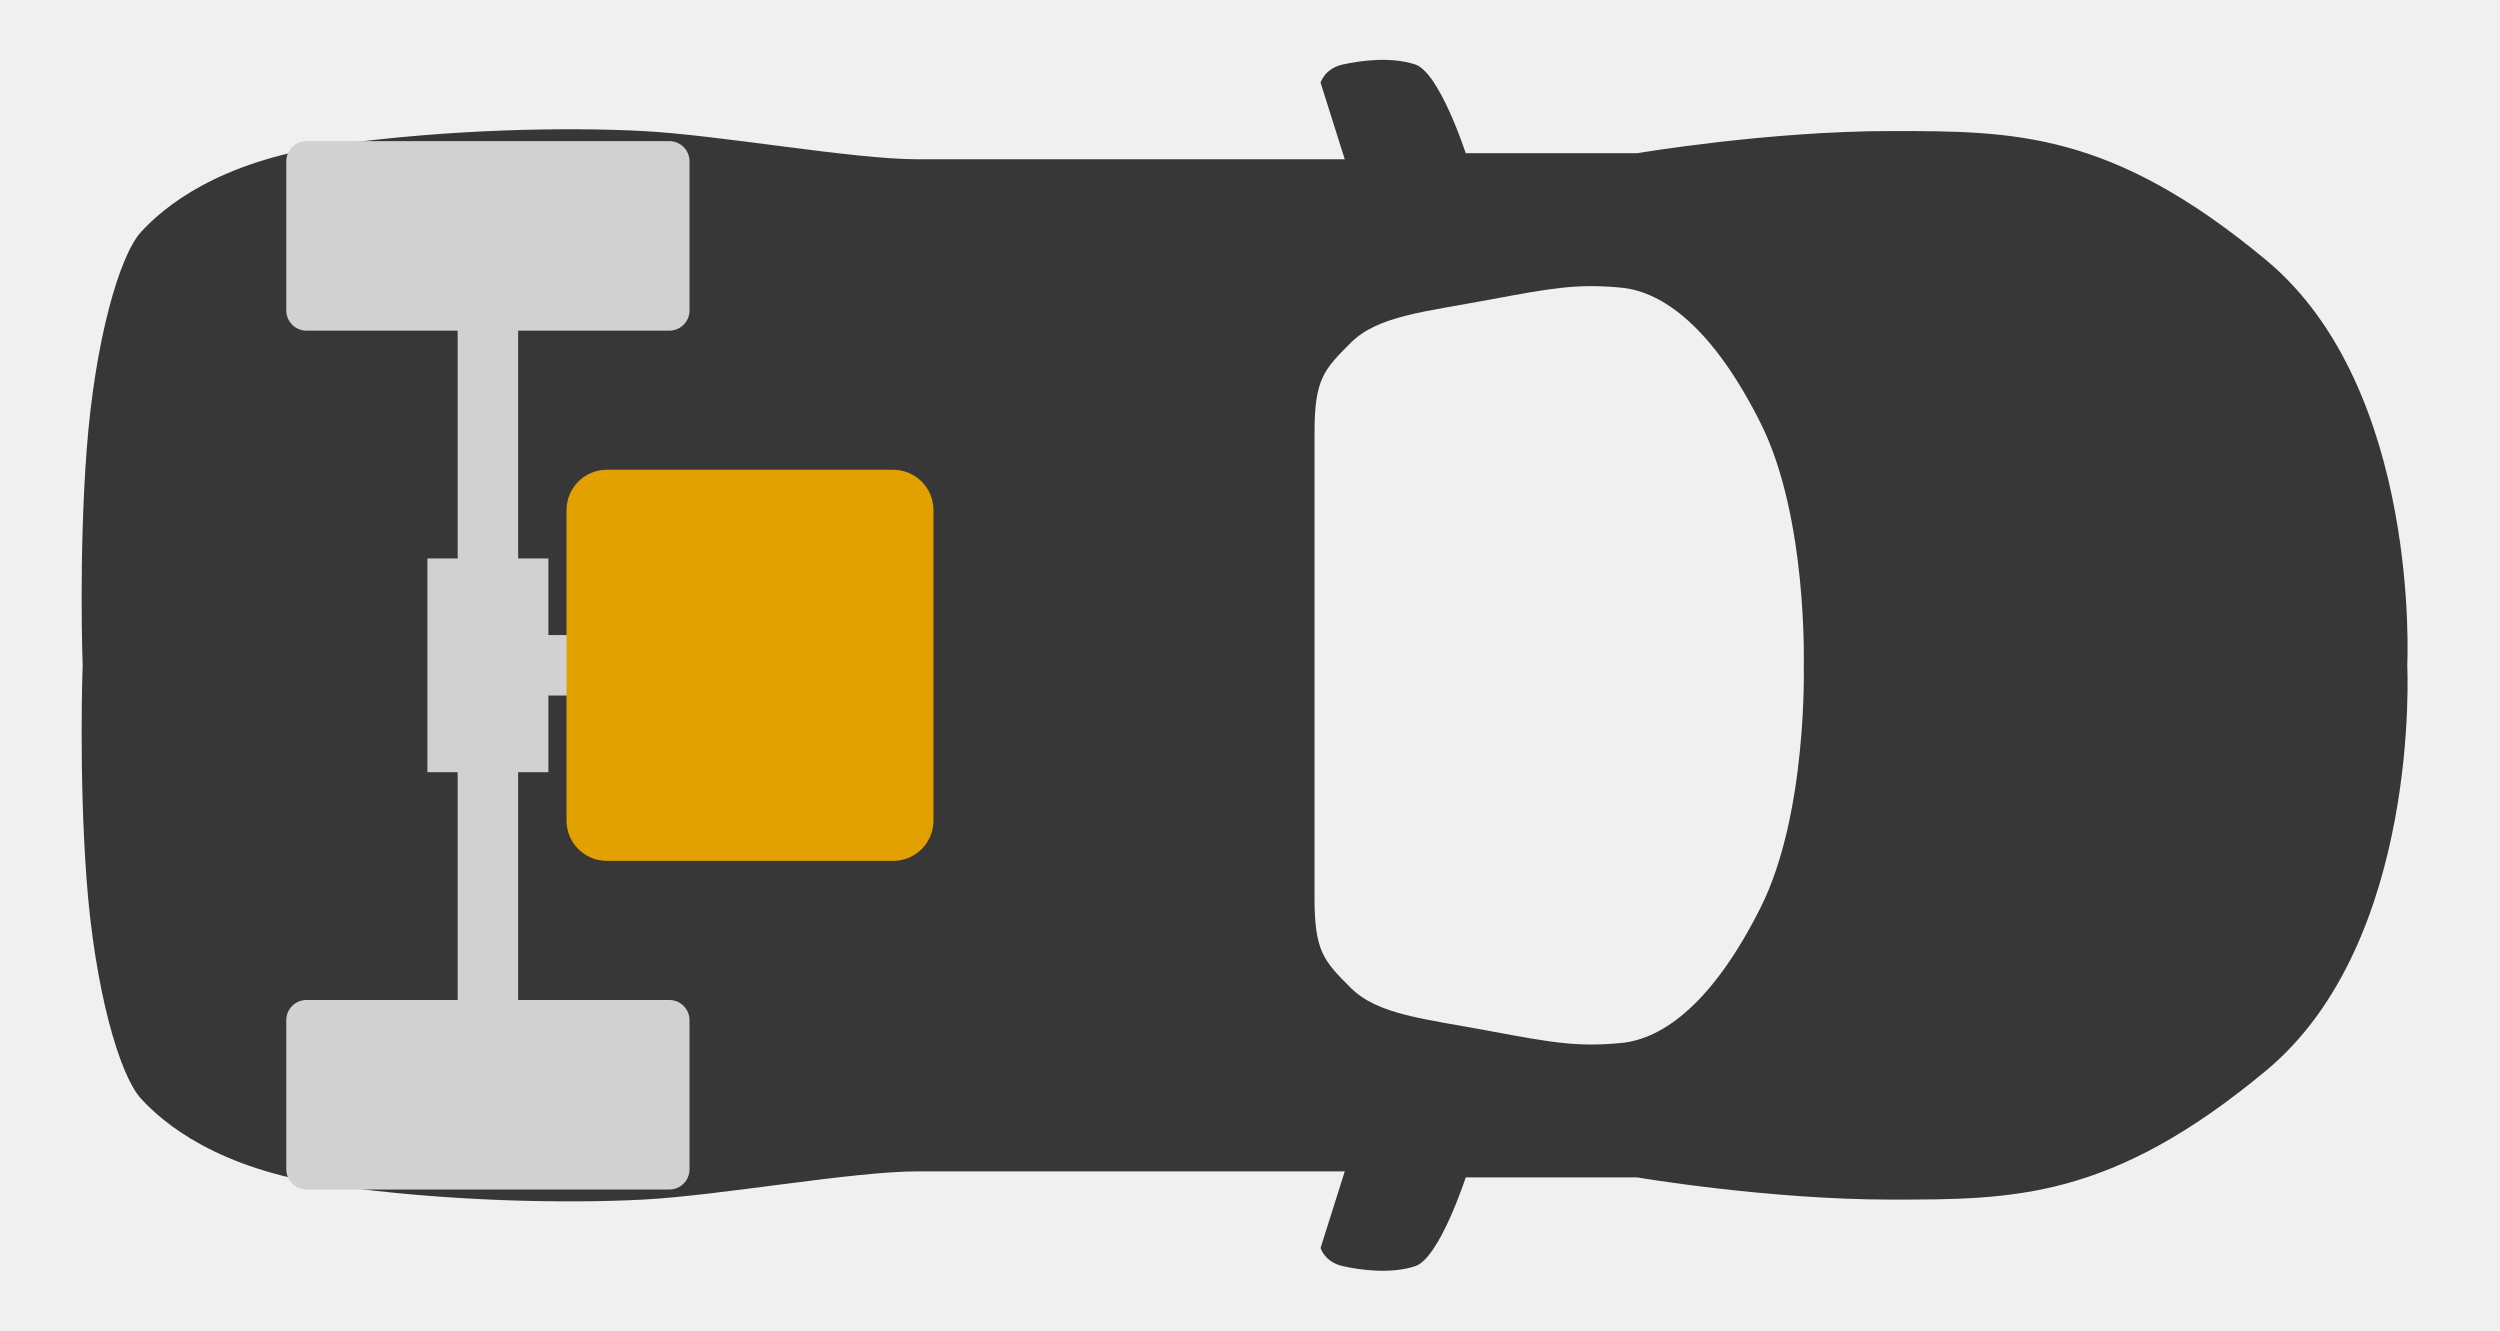
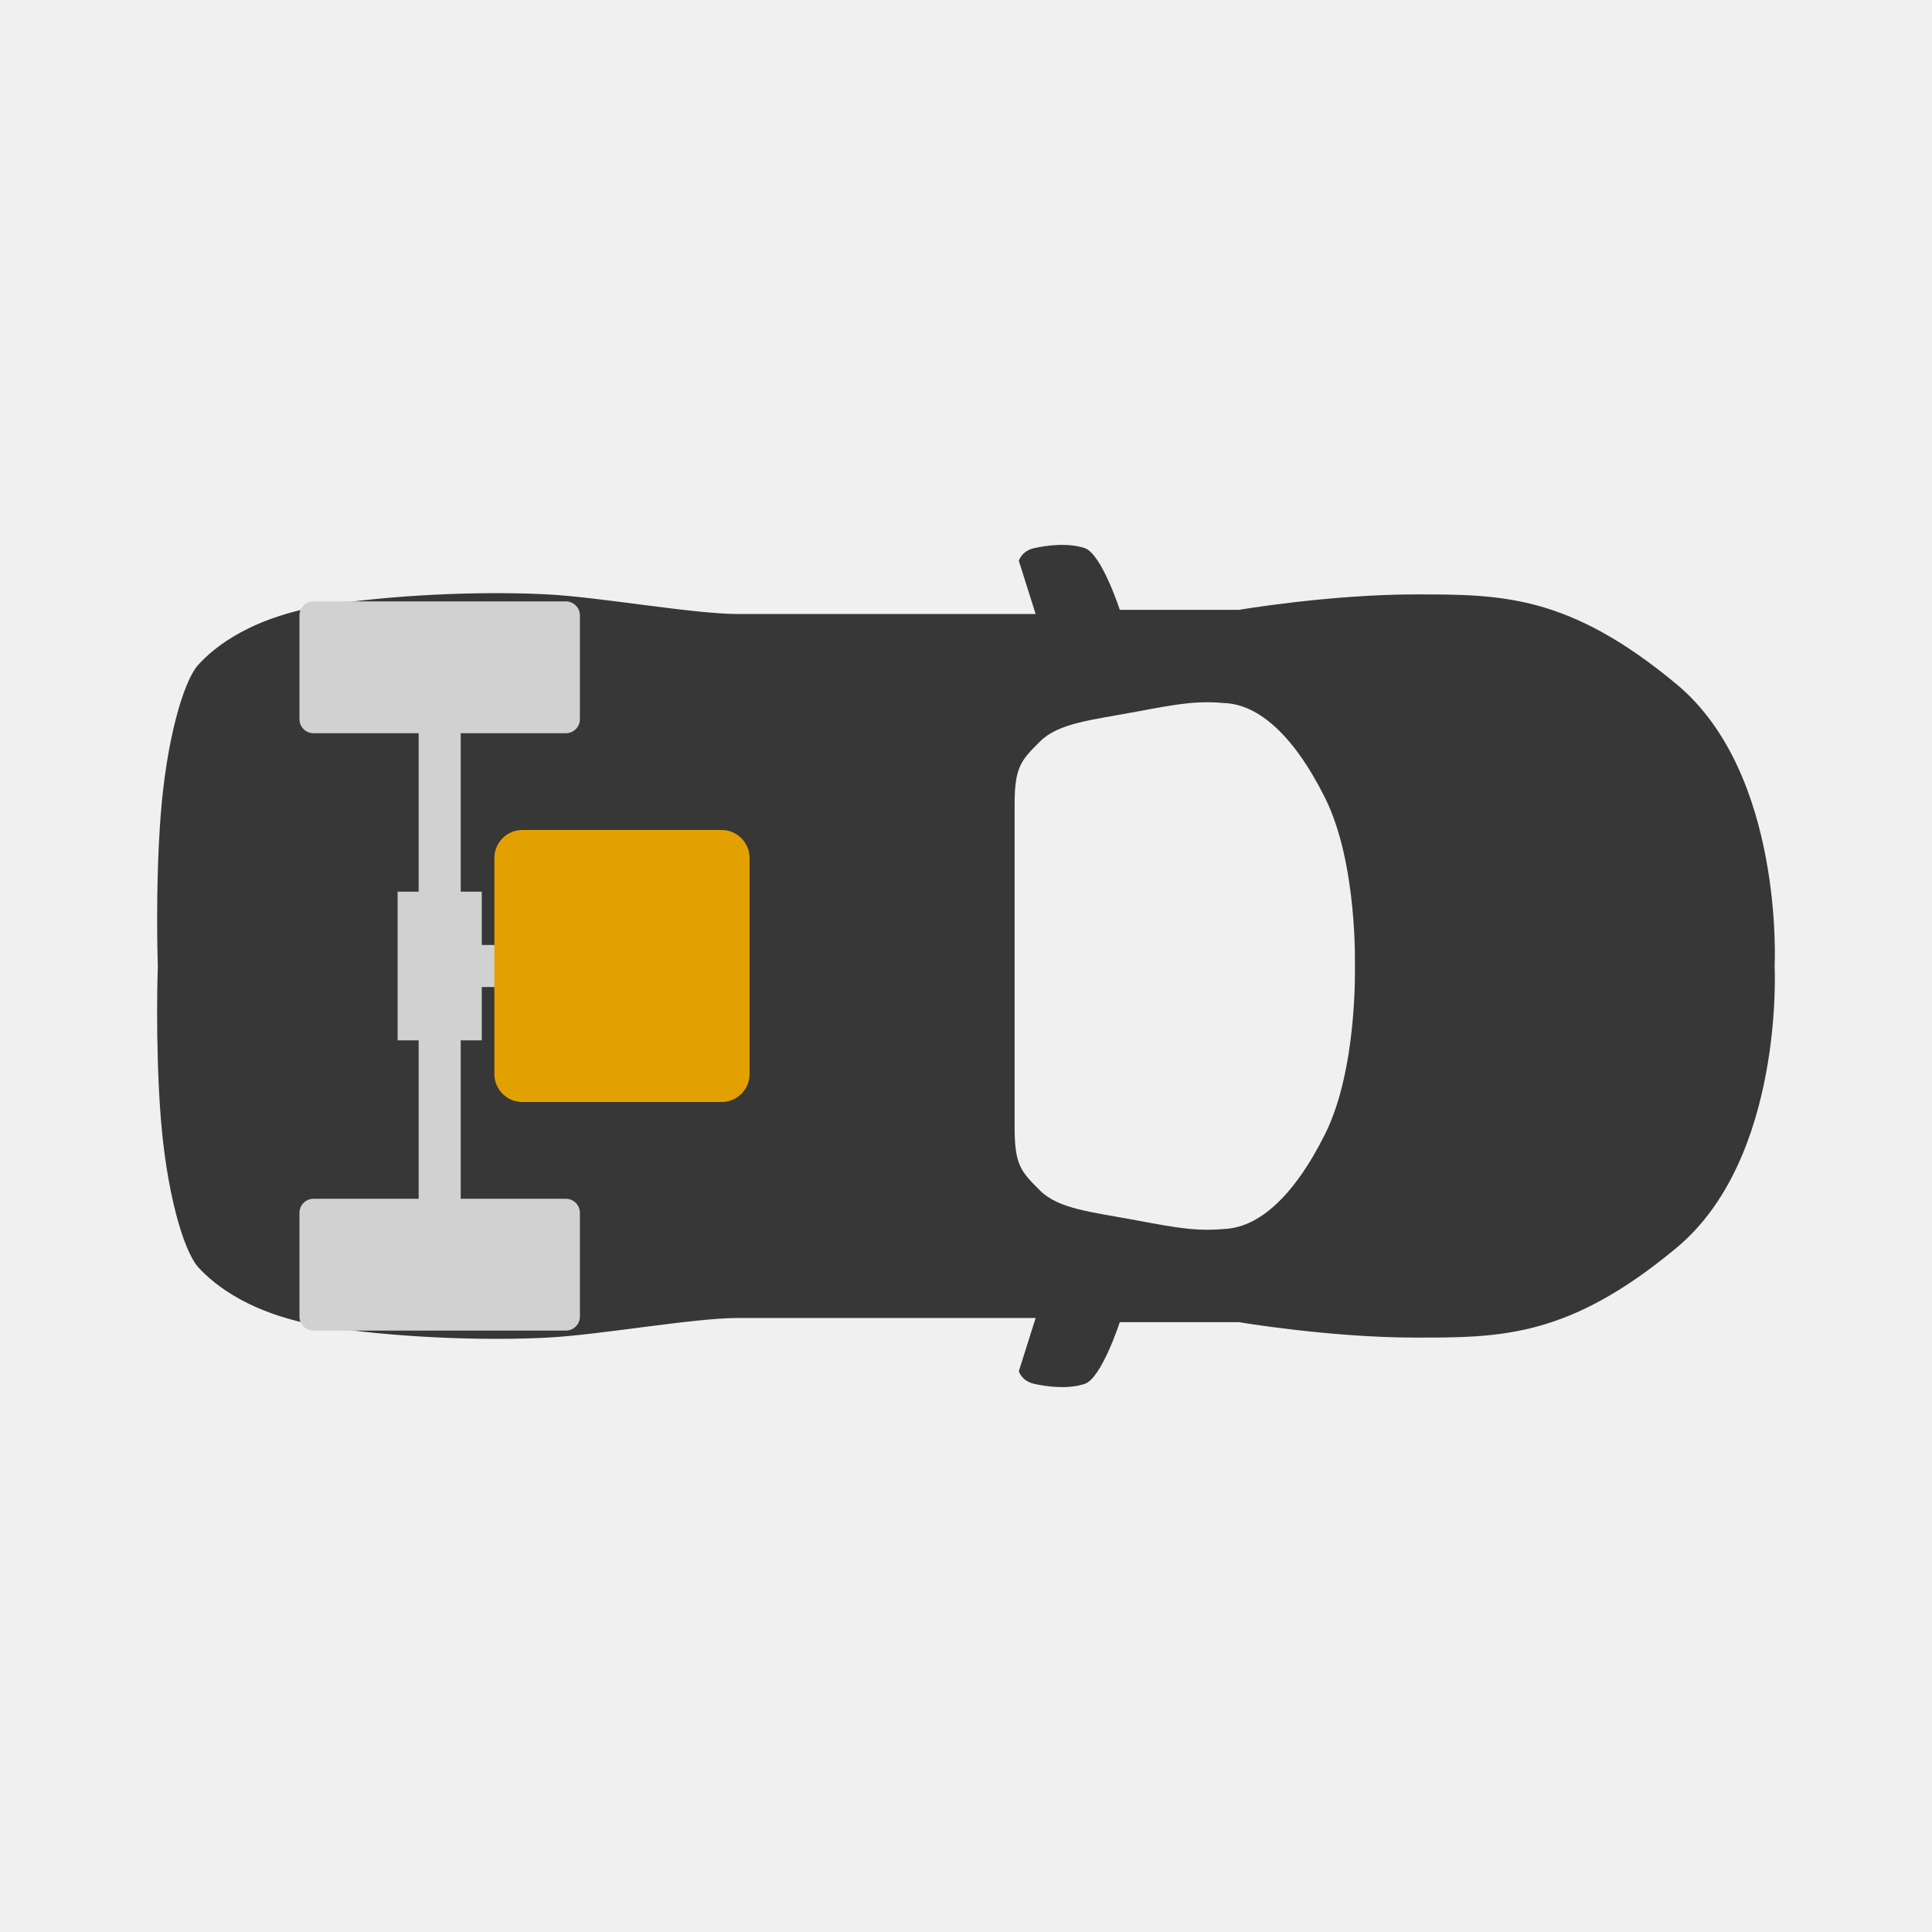
- <svg xmlns="http://www.w3.org/2000/svg" width="620" height="330" version="1.1" id="svg126">
+ <svg xmlns="http://www.w3.org/2000/svg" width="620" height="620" version="1.1" id="svg126">
  <defs id="defs130" />
  <mask id="_1">
    <g id="g113">
-       <path d="M 0,0 620,0 620,330 0,330 0,0 Z" style="stroke:none; fill:white" id="path109" />
-       <path d="M 326,222.667 C 326,236 328.333,238.333 335,245 C 341.667,251.667 353.333,252.667 369.333,255.667 C 385.333,258.667 391.333,259.667 402,258.667 C 412.667,257.667 425,248.333 436.667,225 C 448.333,201.667 447.333,165 447.333,165 C 447.333,165 448.333,128.333 436.667,105 C 425,81.667 412.667,72.333 402,71.333 C 391.333,70.333 385.333,71.333 369.333,74.333 C 353.333,77.333 341.667,78.333 335,85 C 328.333,91.667 326,94 326,107.333 C 326,120.667 326,165 326,165 C 326,165 326,209.333 326,222.667 Z" style="stroke:none; fill:black" fill-rule="nonzero" id="path111" />
+       <path d="M 0,0 H 620 V 330 H 0 Z" style="fill:#ffffff;stroke:none" id="path109" />
+       <path d="m 326,222.667 c 0,13.333 2.333,15.667 9,22.333 6.667,6.667 18.333,7.667 34.333,10.667 16,3 22,4 32.667,3 10.667,-1 23,-10.333 34.667,-33.667 C 448.333,201.667 447.333,165 447.333,165 c 0,0 1,-36.667 -10.667,-60 -11.667,-23.333 -24,-32.667 -34.667,-33.667 -10.667,-1 -16.667,0 -32.667,3 -16,3 -27.667,4 -34.333,10.667 -6.667,6.667 -9,9 -9,22.333 0,13.333 0,57.667 0,57.667 0,0 0,44.333 0,57.667 z" style="fill:#000000;fill-rule:nonzero;stroke:none" id="path111" />
    </g>
  </mask>
-   <path d="M 21.5,218.5 C 23.5,245 29.5,266.5 35,272.5 C 40.5,278.5 54,290 82.5,294 C 111,298 140.5,298.5 159.5,297.5 C 178.5,296.5 211.5,290.5 227.5,290.5 C 243.5,290.5 333.5,290.5 333.5,290.5 C 333.5,290.5 327.5,309.5 327.5,309.5 C 327.5,309.5 328.5,313 333,314 C 337.5,315 345,316 351,314 C 357,312 363.5,292 363.5,292 C 363.5,292 406,292 406,292 C 406,292 438.5,297.5 469,297.5 C 499.5,297.5 523.5,297.5 562,265.5 C 600.5,233.5 597,165 597,165 C 597,165 600.5,96.5 562,64.5 C 523.5,32.5 499.5,32.5 469,32.5 C 438.5,32.5 406,38 406,38 C 406,38 363.5,38 363.5,38 C 363.5,38 357,18 351,16 C 345,14 337.5,15 333,16 C 328.5,17 327.5,20.5 327.5,20.5 C 327.5,20.5 333.5,39.5 333.5,39.5 C 333.5,39.5 243.5,39.5 227.5,39.5 C 211.5,39.5 178.5,33.5 159.5,32.5 C 140.5,31.5 111,32 82.5,36 C 54,40 40.5,51.5 35,57.5 C 29.5,63.5 23.5,85 21.5,111.5 C 19.5,138 20.5,165 20.5,165 C 20.5,165 19.5,192 21.5,218.5 Z" fill-rule="nonzero" mask="url(#_1)" style="stroke: none; fill: rgb(55, 55, 55)" id="Shape 1" />
-   <path d="M 419,35 C 419,35 509,35 509,35 C 511.761,35 514,37.239 514,40 C 514,40 514,77 514,77 C 514,79.761 511.761,82 509,82 C 509,82 419,82 419,82 C 416.239,82 414,79.761 414,77 C 414,77 414,40 414,40 C 414,37.239 416.239,35 419,35 Z M 509,295 C 509,295 419,295 419,295 C 416.239,295 414,292.761 414,290 C 414,290 414,253 414,253 C 414,250.239 416.239,248 419,248 C 419,248 509,248 509,248 C 511.761,248 514,250.239 514,253 C 514,253 514,290 514,290 C 514,292.761 511.761,295 509,295 Z" fill-rule="nonzero" style="stroke: none; fill: rgb(209, 209, 209)" id="FWD" display="none" />
-   <path d="M 76,35 C 76,35 166,35 166,35 C 168.761,35 171,37.239 171,40 C 171,40 171,77 171,77 C 171,79.761 168.761,82 166,82 C 166,82 76,82 76,82 C 73.239,82 71,79.761 71,77 C 71,77 71,40 71,40 C 71,37.239 73.239,35 76,35 Z M 166,295 C 166,295 76,295 76,295 C 73.239,295 71,292.761 71,290 C 71,290 71,253 71,253 C 71,250.239 73.239,248 76,248 C 76,248 166,248 166,248 C 168.761,248 171,250.239 171,253 C 171,253 171,290 171,290 C 171,292.761 168.761,295 166,295 Z" fill-rule="nonzero" style="stroke: none; fill: rgb(209, 209, 209)" id="RWD" />
-   <path d="M 449,138.5 C 449,138.5 479,138.5 479,138.5 C 479,138.5 479,191.5 479,191.5 C 479,191.5 449,191.5 449,191.5 C 449,191.5 449,138.5 449,138.5 Z M 456.5,62.5 C 456.5,62.5 471.5,62.5 471.5,62.5 C 471.5,62.5 471.5,267.5 471.5,267.5 C 471.5,267.5 456.5,267.5 456.5,267.5 C 456.5,267.5 456.5,62.5 456.5,62.5 Z" fill-rule="nonzero" style="stroke: none; fill: rgb(209, 209, 209)" id="font axle" display="none" />
-   <path d="M 106,138.5 C 106,138.5 136,138.5 136,138.5 C 136,138.5 136,191.5 136,191.5 C 136,191.5 106,191.5 106,191.5 C 106,191.5 106,138.5 106,138.5 Z M 113.5,62.5 C 113.5,62.5 128.5,62.5 128.5,62.5 C 128.5,62.5 128.5,267.5 128.5,267.5 C 128.5,267.5 113.5,267.5 113.5,267.5 C 113.5,267.5 113.5,62.5 113.5,62.5 Z" fill-rule="nonzero" style="stroke: none; fill: rgb(209, 209, 209)" id="rear axle" />
-   <path d="M 464,157.5 C 464,157.5 464,172.5 464,172.5 C 464,172.5 121.5,172.5 121.5,172.5 C 121.5,172.5 121.5,157.5 121.5,157.5 C 121.5,157.5 464,157.5 464,157.5 Z" fill-rule="nonzero" style="stroke: none; fill: rgb(209, 209, 209)" id="driveline" display="none" />
-   <path d="M 186.5,157.5 C 186.5,157.5 186.5,172.5 186.5,172.5 C 186.5,172.5 121.5,172.5 121.5,172.5 C 121.5,172.5 121.5,157.5 121.5,157.5 C 121.5,157.5 186.5,157.5 186.5,157.5 Z" fill-rule="nonzero" style="stroke: none; fill: rgb(209, 209, 209)" id="driveline copy" />
-   <path d="M 428.5,116.5 C 428.5,116.5 499.5,116.5 499.5,116.5 C 505.023,116.5 509.5,120.977 509.5,126.5 C 509.5,126.5 509.5,203.5 509.5,203.5 C 509.5,209.023 505.023,213.5 499.5,213.5 C 499.5,213.5 428.5,213.5 428.5,213.5 C 422.977,213.5 418.5,209.023 418.5,203.5 C 418.5,203.5 418.5,126.5 418.5,126.5 C 418.5,120.977 422.977,116.5 428.5,116.5 Z" fill-rule="nonzero" style="stroke: none; fill: rgb(227, 161, 0)" id="FE" display="none" />
-   <path d="M 150.5,116.5 C 150.5,116.5 221.5,116.5 221.5,116.5 C 227.023,116.5 231.5,120.977 231.5,126.5 C 231.5,126.5 231.5,203.5 231.5,203.5 C 231.5,209.023 227.023,213.5 221.5,213.5 C 221.5,213.5 150.5,213.5 150.5,213.5 C 144.977,213.5 140.5,209.023 140.5,203.5 C 140.5,203.5 140.5,126.5 140.5,126.5 C 140.5,120.977 144.977,116.5 150.5,116.5 Z" fill-rule="nonzero" style="stroke: none; fill: rgb(227, 161, 0)" id="ME" />
-   <path d="M 85.5,116.5 C 85.5,116.5 156.5,116.5 156.5,116.5 C 162.023,116.5 166.5,120.977 166.5,126.5 C 166.5,126.5 166.5,203.5 166.5,203.5 C 166.5,209.023 162.023,213.5 156.5,213.5 C 156.5,213.5 85.5,213.5 85.5,213.5 C 79.977,213.5 75.5,209.023 75.5,203.5 C 75.5,203.5 75.5,126.5 75.5,126.5 C 75.5,120.977 79.977,116.5 85.5,116.5 Z" fill-rule="nonzero" style="stroke: none; fill: rgb(228, 160, 0)" id="RE" display="none" />
+   <path d="m 419,325 c 0,0 90,0 90,0 2.761,0 5,2.239 5,5 0,0 0,37 0,37 0,2.761 -2.239,5 -5,5 0,0 -90,0 -90,0 -2.761,0 -5,-2.239 -5,-5 0,0 0,-37 0,-37 0,-2.761 2.239,-5 5,-5 z m 90,260 c 0,0 -90,0 -90,0 -2.761,0 -5,-2.239 -5,-5 0,0 0,-37 0,-37 0,-2.761 2.239,-5 5,-5 0,0 90,0 90,0 2.761,0 5,2.239 5,5 0,0 0,37 0,37 0,2.761 -2.239,5 -5,5 z" style="display:none;fill:#d1d1d1;fill-rule:nonzero;stroke:none" id="FWD" display="none" />
+   <path d="m 449,428.5 c 0,0 30,0 30,0 0,0 0,53 0,53 0,0 -30,0 -30,0 0,0 0,-53 0,-53 z M 456.5,352.5 c 0,0 15,0 15,0 0,0 0,205 0,205 0,0 -15,0 -15,0 0,0 0,-205 0,-205 z" style="display:none;fill:#d1d1d1;fill-rule:nonzero;stroke:none" id="font axle" display="none" />
+   <path d="m 464,447.5 c 0,0 0,15 0,15 0,0 -342.5,0 -342.5,0 0,0 0,-15 0,-15 0,0 342.5,0 342.5,0 z" style="display:none;fill:#d1d1d1;fill-rule:nonzero;stroke:none" id="driveline" display="none" />
+   <path d="m 428.5,406.5 c 0,0 71,0 71,0 5.523,0 10,4.477 10,10 0,0 0,77 0,77 0,5.523 -4.477,10 -10,10 0,0 -71,0 -71,0 -5.523,0 -10,-4.477 -10,-10 0,0 0,-77 0,-77 0,-5.523 4.477,-10 10,-10 z" style="display:none;fill:#e3a100;fill-rule:nonzero;stroke:none" id="FE" display="none" />
+   <g id="g4923" transform="matrix(0.9,0,0,0.9,32.20024,-99.49999)">
+     <path transform="translate(0,290)" id="Shape 1" style="fill:#373737;fill-rule:nonzero;stroke:none" mask="url(#_1)" d="m 21.5,218.5 c 2,26.5 8,48 13.5,54 5.5,6 19,17.5 47.5,21.5 28.5,4 58,4.5 77,3.5 19,-1 52,-7 68,-7 16,0 106,0 106,0 0,0 -6,19 -6,19 0,0 1,3.5 5.5,4.5 4.5,1 12,2 18,0 6,-2 12.5,-22 12.5,-22 0,0 42.5,0 42.5,0 0,0 32.5,5.5 63,5.5 30.5,0 54.5,0 93,-32 C 600.5,233.5 597,165 597,165 c 0,0 3.5,-68.5 -35,-100.5 C 523.5,32.5 499.5,32.5 469,32.5 c -30.5,0 -63,5.5 -63,5.5 0,0 -42.5,0 -42.5,0 0,0 -6.5,-20 -12.5,-22 -6,-2 -13.5,-1 -18,0 -4.5,1 -5.5,4.5 -5.5,4.5 0,0 6,19 6,19 0,0 -90,0 -106,0 -16,0 -49,-6 -68,-7 -19,-1 -48.5,-0.5 -77,3.5 -28.5,4 -42,15.5 -47.5,21.5 C 29.5,63.5 23.5,85 21.5,111.5 19.5,138 20.5,165 20.5,165 c 0,0 -1,27 1,53.5 z" />
+     <path id="RWD" style="fill:#d1d1d1;fill-rule:nonzero;stroke:none" d="m 76,325 c 0,0 90,0 90,0 2.761,0 5,2.239 5,5 0,0 0,37 0,37 0,2.761 -2.239,5 -5,5 0,0 -90,0 -90,0 -2.761,0 -5,-2.239 -5,-5 0,0 0,-37 0,-37 0,-2.761 2.239,-5 5,-5 z m 90,260 c 0,0 -90,0 -90,0 -2.761,0 -5,-2.239 -5,-5 0,0 0,-37 0,-37 0,-2.761 2.239,-5 5,-5 0,0 90,0 90,0 2.761,0 5,2.239 5,5 0,0 0,37 0,37 0,2.761 -2.239,5 -5,5 z" />
+     <path id="rear axle" style="fill:#d1d1d1;fill-rule:nonzero;stroke:none" d="m 106,428.5 c 0,0 30,0 30,0 0,0 0,53 0,53 0,0 -30,0 -30,0 0,0 0,-53 0,-53 z m 7.5,-76 c 0,0 15,0 15,0 0,0 0,205 0,205 0,0 -15,0 -15,0 0,0 0,-205 0,-205 z" />
+     <path id="driveline copy" style="fill:#d1d1d1;fill-rule:nonzero;stroke:none" d="m 186.5,447.5 c 0,0 0,15 0,15 0,0 -65,0 -65,0 0,0 0,-15 0,-15 0,0 65,0 65,0 z" />
+     <path id="ME" style="fill:#e3a100;fill-rule:nonzero;stroke:none" d="m 150.5,406.5 c 0,0 71,0 71,0 5.523,0 10,4.477 10,10 0,0 0,77 0,77 0,5.523 -4.477,10 -10,10 0,0 -71,0 -71,0 -5.523,0 -10,-4.477 -10,-10 0,0 0,-77 0,-77 0,-5.523 4.477,-10 10,-10 z" />
+   </g>
+   <path d="m 85.5,406.5 c 0,0 71,0 71,0 5.523,0 10,4.477 10,10 0,0 0,77 0,77 0,5.523 -4.477,10 -10,10 0,0 -71,0 -71,0 -5.523,0 -10,-4.477 -10,-10 0,0 0,-77 0,-77 0,-5.523 4.477,-10 10,-10 z" style="display:none;fill:#e4a000;fill-rule:nonzero;stroke:none" id="RE" display="none" />
</svg>
